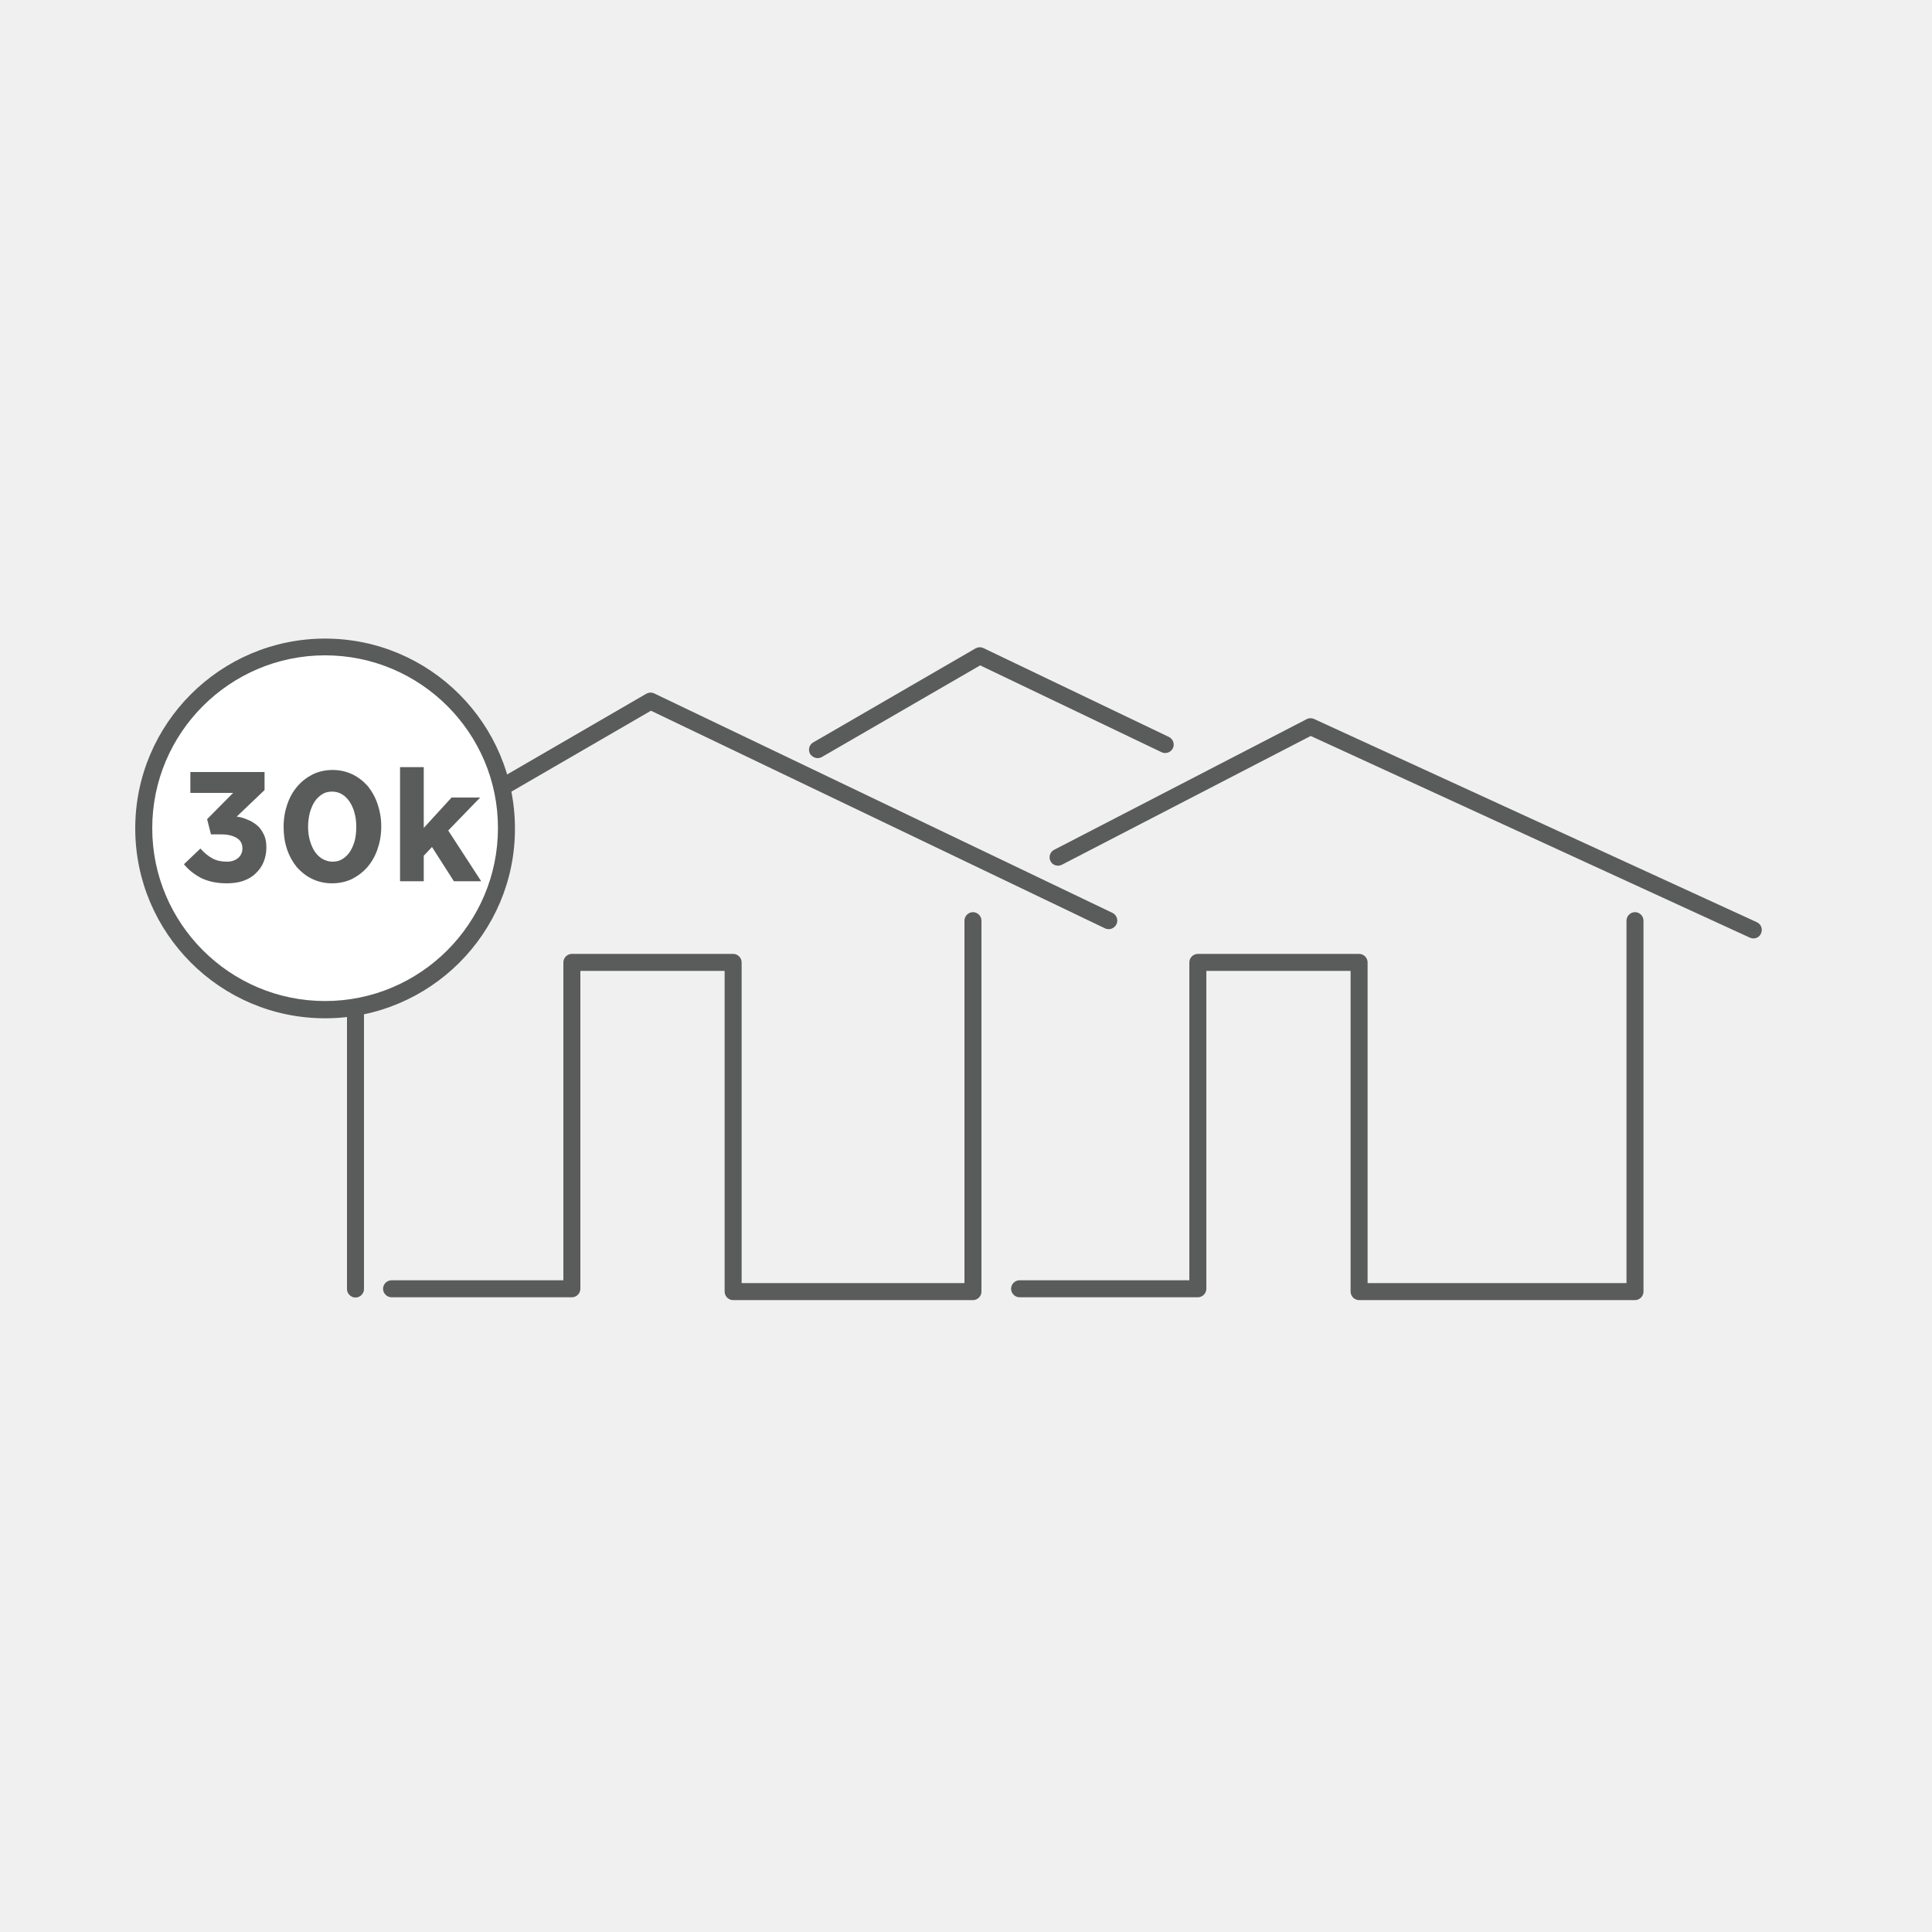
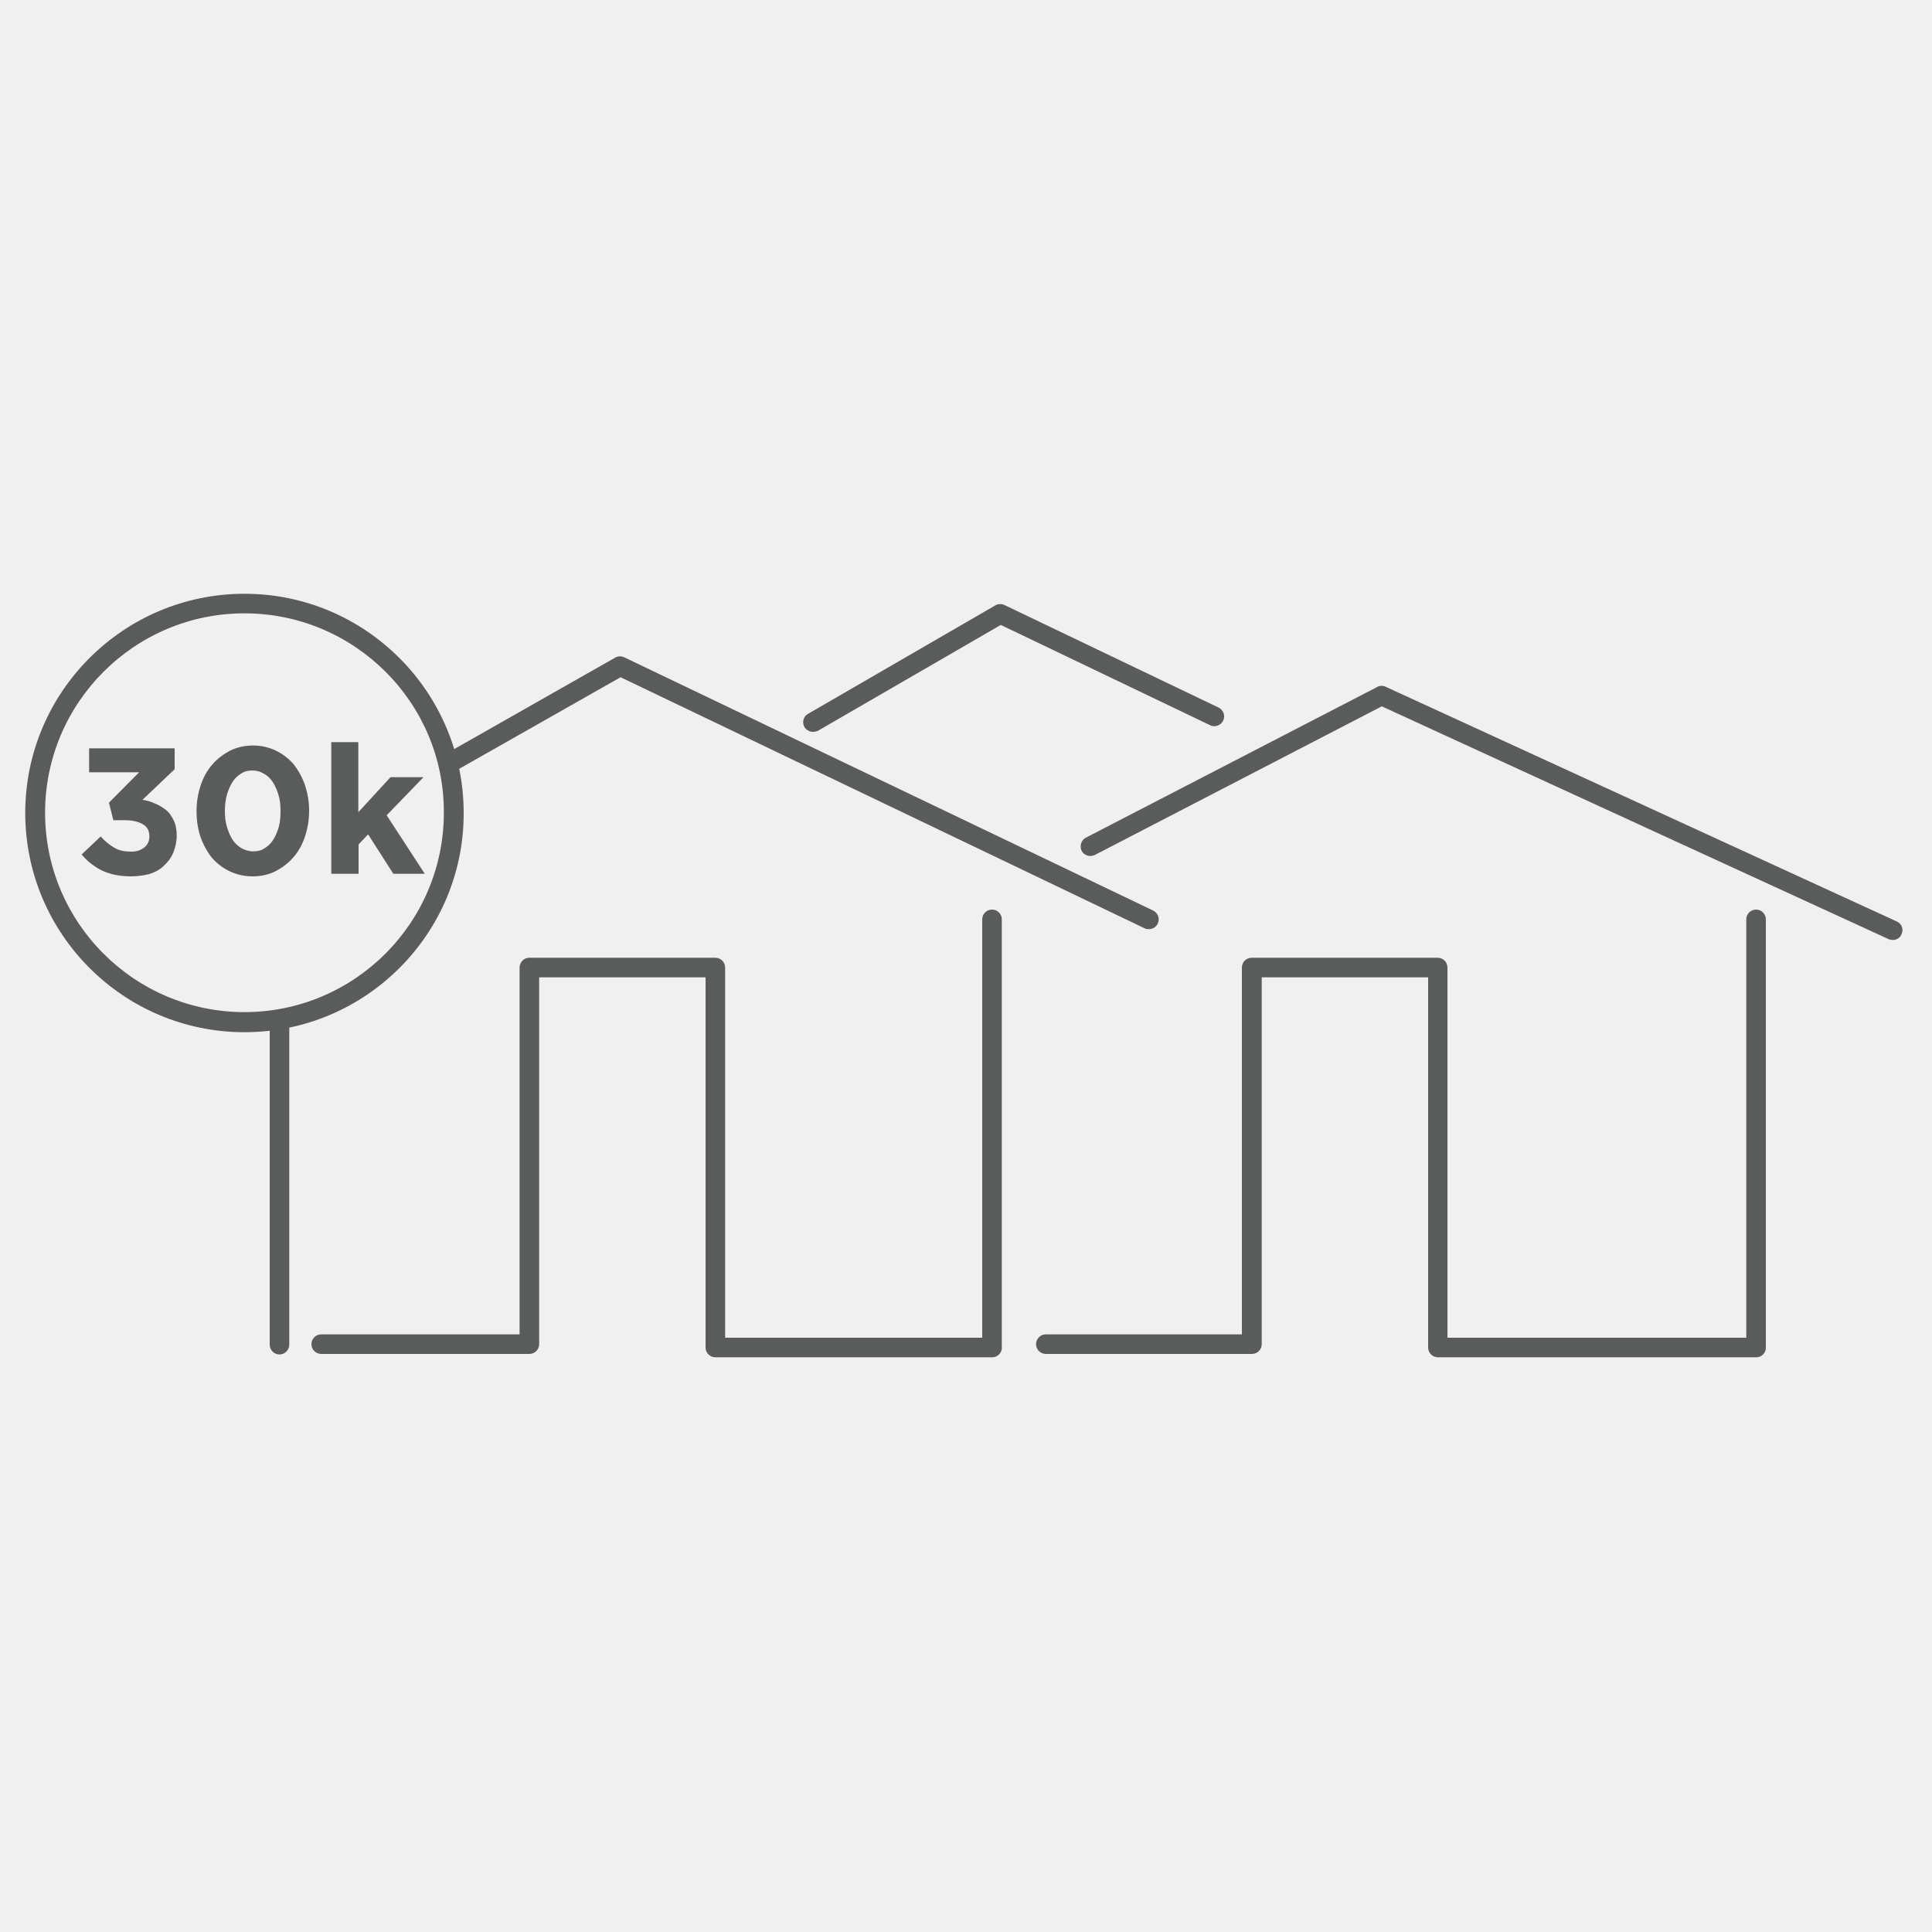
<svg xmlns="http://www.w3.org/2000/svg" id="Layer_1" viewBox="0 0 750 750">
-   <style>.st0{fill:#5A5B5B;} .st1{fill:#FFFFFF;}</style>
-   <path class="st0" d="M138 503.7c-1.8 0-3.3-1.5-3.3-3.3v-143c0-1.8 1.5-3.3 3.3-3.3 1.8 0 3.3 1.5 3.3 3.3v143c0 1.8-1.5 3.3-3.3 3.3z" />
-   <path class="st0" d="M430.4 360.7c-.5 0-1-.1-1.4-.3l-176.3-84.5-145.4 84.3c-1.6.9-3.6.4-4.5-1.2-.9-1.6-.4-3.6 1.2-4.5l146.9-85.2c.9-.5 2.1-.6 3.1-.1l177.9 85.2c1.6.8 2.3 2.8 1.5 4.4-.6 1.2-1.8 1.9-3 1.9z" />
-   <path class="st0" d="M377.7 504.7h-93.1c-1.8 0-3.3-1.5-3.3-3.3V376.9h-56v123.4c0 1.8-1.5 3.3-3.3 3.3h-70c-1.8 0-3.3-1.5-3.3-3.3s1.5-3.3 3.3-3.3h66.7V373.6c0-1.8 1.5-3.3 3.3-3.3h62.6c1.8 0 3.3 1.5 3.3 3.3v124.5h86.5V357.4c0-1.8 1.5-3.3 3.3-3.3 1.8 0 3.3 1.5 3.3 3.3v144c0 1.8-1.5 3.3-3.3 3.3z" />
-   <path class="st1" d="M196.7 321.5c0 38.9-31.5 70.4-70.4 70.4s-70.4-31.5-70.4-70.4c0-38.9 31.5-70.4 70.4-70.4s70.4 31.5 70.4 70.4z" />
-   <path class="st0" d="M126.2 395.3c-40.7 0-73.7-33.1-73.7-73.7 0-40.7 33.1-73.7 73.7-73.7 40.7 0 73.7 33.1 73.7 73.7.1 40.6-33 73.7-73.7 73.7zm0-140.9c-37 0-67.1 30.1-67.1 67.1 0 37 30.1 67.1 67.1 67.1 37 0 67.1-30.1 67.1-67.1.1-37-30.1-67.1-67.1-67.1z" />
+   <style>.st0{fill:#5A5B5B;}</style>
+   <path class="st0" d="M108.5 525.8c-2.1 0-3.8-1.7-3.8-3.8V396.7c0-2.1 1.7-3.8 3.8-3.8 2.1 0 3.8 1.7 3.8 3.8V522c0 2-1.7 3.8-3.8 3.8zM446 360.7c-.6 0-1.2-.1-1.6-.3l-203.5-97.5-62.9 35.7c-1.8 1-4.2.5-5.2-1.4-1-1.8-.5-4.2 1.4-5.2l64.6-36.7c1-.6 2.4-.7 3.6-.1l205.3 98.3c1.8.9 2.7 3.2 1.7 5.1-.6 1.3-2 2.1-3.4 2.1zM385.2 526.9H277.7c-2.1 0-3.8-1.7-3.8-3.8V379.4h-64.6v142.4c0 2.1-1.7 3.8-3.8 3.8h-80.8c-2.1 0-3.8-1.7-3.8-3.8s1.7-3.8 3.8-3.8h77V375.6c0-2.1 1.7-3.8 3.8-3.8h72.2c2.1 0 3.8 1.7 3.8 3.8v143.7h99.8V356.9c0-2.1 1.7-3.8 3.8-3.8 2.1 0 3.8 1.7 3.8 3.8v166.2c.1 2.1-1.7 3.8-3.7 3.8z" />
+   <path class="st0" d="M94.9 400.7c-47 0-85.1-38.2-85.1-85.1 0-47 38.2-85.1 85.1-85.1 47 0 85.1 38.2 85.1 85.1.1 46.9-38.1 85.1-85.1 85.1zm0-162.6c-42.7 0-77.4 34.7-77.4 77.4s34.7 77.4 77.4 77.4 77.4-34.7 77.4-77.4c.2-42.7-34.7-77.4-77.4-77.4z" />
+   <path class="st0" d="M50.8 340.2c-4.4 0-8.2-.8-11.3-2.3-3.1-1.6-5.7-3.6-7.8-6.2l7.4-7c1.7 2 3.5 3.3 5.3 4.4s4 1.5 6.6 1.5c2.1 0 3.7-.6 5-1.6s2-2.5 2-4.3v-.1c0-2-.8-3.6-2.5-4.6s-4-1.6-7-1.6H44l-1.7-6.8L54 299.8H34.6v-9.3h33.2v8.1l-12.5 11.9c1.7.2 3.3.7 4.8 1.4 1.6.6 3 1.5 4.3 2.5 1.3 1 2.2 2.4 3 4s1.2 3.6 1.2 5.9v.1c0 2.3-.5 4.5-1.3 6.5s-2 3.6-3.6 5.1c-1.5 1.5-3.3 2.5-5.7 3.3-2 .5-4.4.9-7.2.9zM98 340.2c-3.2 0-6.2-.7-8.9-2s-5-3.1-6.9-5.3c-1.8-2.3-3.3-5-4.4-8.1-1-3.1-1.5-6.3-1.5-9.9v-.1c0-3.6.6-6.9 1.6-9.9 1-3.1 2.5-5.8 4.5-8.1s4.3-4 6.9-5.4c2.7-1.3 5.7-2 8.9-2s6.2.7 8.9 2 5 3.1 6.9 5.3c1.8 2.3 3.3 5 4.4 8.1 1 3.1 1.6 6.3 1.6 9.9v.1c0 3.6-.6 6.9-1.6 9.9-1 3.1-2.5 5.8-4.5 8.1s-4.3 4-6.9 5.4c-2.6 1.3-5.6 2-9 2zm.3-9.7c1.6 0 3.1-.3 4.4-1.2 1.3-.8 2.4-1.8 3.3-3.2.9-1.4 1.6-3 2.2-5 .5-1.8.7-3.9.7-6.2v-.1c0-2.2-.2-4.3-.8-6.2-.5-1.8-1.3-3.6-2.2-5-.9-1.4-2.1-2.5-3.5-3.3s-2.8-1.2-4.4-1.2-3.1.3-4.4 1.2c-1.3.8-2.4 1.8-3.3 3.2-.9 1.4-1.6 3-2.2 5-.5 1.8-.8 3.9-.8 6.2v.1c0 2.2.2 4.3.8 6.2.6 2 1.3 3.6 2.2 5 .9 1.4 2.1 2.4 3.3 3.2 1.5.8 3 1.3 4.7 1.3zM128.5 288.1h10.6v27.2l12.5-13.6h12.8l-14.3 14.8 14.8 22.7h-12.2l-9.8-15.3-3.7 3.9v11.4h-10.6v-51.1h-.1z" />
  <g>
-     <path class="st0" d="M88 342.9c-3.8 0-7.1-.7-9.8-2-2.7-1.4-4.9-3.1-6.8-5.4l6.4-6.1c1.5 1.7 3 2.9 4.6 3.8 1.6.9 3.5 1.3 5.7 1.3 1.8 0 3.2-.5 4.3-1.4 1.1-.9 1.7-2.2 1.7-3.7v-.1c0-1.7-.7-3.1-2.2-4-1.5-.9-3.5-1.4-6.1-1.4h-3.9l-1.5-5.9 10.1-10.2H73.9v-8.1h28.8v7L91.9 317c1.5.2 2.9.6 4.2 1.2 1.4.5 2.6 1.3 3.7 2.2 1.1.9 1.9 2.1 2.6 3.5.7 1.4 1 3.1 1 5.1v.1c0 2-.4 3.9-1.1 5.6-.7 1.7-1.7 3.1-3.1 4.4-1.3 1.3-2.9 2.2-4.9 2.9-1.8.6-3.9.9-6.3.9zM128.9 342.9c-2.8 0-5.4-.6-7.7-1.7s-4.3-2.7-6-4.6c-1.6-2-2.9-4.3-3.8-7-.9-2.7-1.3-5.5-1.3-8.6v-.1c0-3.1.5-6 1.4-8.6.9-2.7 2.2-5 3.9-7 1.7-2 3.7-3.5 6-4.7 2.3-1.1 4.9-1.7 7.7-1.7s5.4.6 7.7 1.7 4.3 2.7 6 4.6c1.6 2 2.9 4.3 3.8 7 .9 2.7 1.4 5.5 1.4 8.6v.1c0 3.1-.5 6-1.4 8.6-.9 2.7-2.2 5-3.9 7s-3.7 3.5-6 4.7c-2.3 1.1-4.9 1.7-7.8 1.7zm.2-8.4c1.4 0 2.7-.3 3.8-1 1.1-.7 2.1-1.6 2.9-2.8.8-1.2 1.4-2.6 1.9-4.3.4-1.6.6-3.4.6-5.4v-.1c0-1.9-.2-3.7-.7-5.4-.4-1.6-1.1-3.1-1.9-4.3-.8-1.2-1.8-2.2-3-2.9-1.2-.7-2.4-1-3.8-1s-2.7.3-3.8 1c-1.1.7-2.1 1.6-2.9 2.8-.8 1.2-1.4 2.6-1.9 4.3-.4 1.6-.7 3.4-.7 5.4v.1c0 1.9.2 3.7.7 5.4s1.1 3.1 1.9 4.3c.8 1.2 1.8 2.1 2.9 2.8 1.3.7 2.6 1.1 4 1.1zM155.3 297.8h9.2v23.6l10.8-11.8h11.1L174 322.4l12.8 19.7h-10.6l-8.5-13.3-3.2 3.4v9.9h-9.2v-44.3z" />
+     <path class="st0" d="M315.6 284.1c-1.3 0-2.5-.7-3.3-1.8-1-1.8-.5-4.2 1.4-5.2l72.7-42.1c1-.6 2.4-.7 3.6-.1l83.1 39.8c1.8.9 2.7 3.2 1.7 5.1-.9 1.8-3.2 2.7-5.1 1.7l-81.2-38.9-71 41.1c-.7.3-1.4.4-1.9.4z" />
  </g>
  <g>
-     <path class="st0" d="M317.4 294.3c-1.1 0-2.2-.6-2.9-1.6-.9-1.6-.4-3.6 1.2-4.5l63-36.5c.9-.5 2.1-.6 3.1-.1l72 34.5c1.6.8 2.3 2.8 1.5 4.4-.8 1.6-2.8 2.3-4.4 1.5l-70.4-33.7-61.5 35.6c-.5.3-1.1.4-1.6.4z" />
-   </g>
-   <g>
-     <path class="st0" d="M680.7 364.3c-.5 0-.9-.1-1.4-.3l-170.5-78.3-96.6 50c-1.6.8-3.6.2-4.4-1.4-.8-1.6-.2-3.6 1.4-4.4l98-50.7c.9-.5 2-.5 2.9-.1L682 358c1.7.8 2.4 2.7 1.6 4.4-.5 1.2-1.7 1.9-2.9 1.9z" />
-     <path class="st0" d="M634.7 504.7H527.6c-1.8 0-3.3-1.5-3.3-3.3V376.9h-56v123.4c0 1.8-1.5 3.3-3.3 3.3h-69.2c-1.8 0-3.3-1.5-3.3-3.3s1.5-3.3 3.3-3.3h65.9V373.6c0-1.8 1.5-3.3 3.3-3.3h62.6c1.8 0 3.3 1.5 3.3 3.3v124.5h100.5V357.4c0-1.8 1.5-3.3 3.3-3.3 1.8 0 3.3 1.5 3.3 3.3v144c0 1.8-1.5 3.3-3.3 3.3z" />
+     <path class="st0" d="M734.8 364.9c-.6 0-1-.1-1.6-.3l-196.8-90.4L425 331.9c-1.8.9-4.2.2-5.1-1.6-.9-1.8-.2-4.2 1.6-5.1l113.1-58.5c1-.6 2.3-.6 3.3-.1l198.4 91.1c2 .9 2.8 3.1 1.8 5.1-.5 1.3-1.9 2.1-3.3 2.1z" />
+     <path class="st0" d="M681.8 526.9H558.2c-2.1 0-3.8-1.7-3.8-3.8V379.4h-64.6v142.4c0 2.1-1.7 3.8-3.8 3.8h-80c-2.1 0-3.8-1.7-3.8-3.8s1.7-3.8 3.8-3.8h76.1V375.6c0-2.1 1.7-3.8 3.8-3.8h72.2c2.1 0 3.8 1.7 3.8 3.8v143.7h116V356.9c0-2.1 1.7-3.8 3.8-3.8s3.8 1.7 3.8 3.8v166.2c.1 2.1-1.7 3.8-3.7 3.8z" />
  </g>
</svg>
